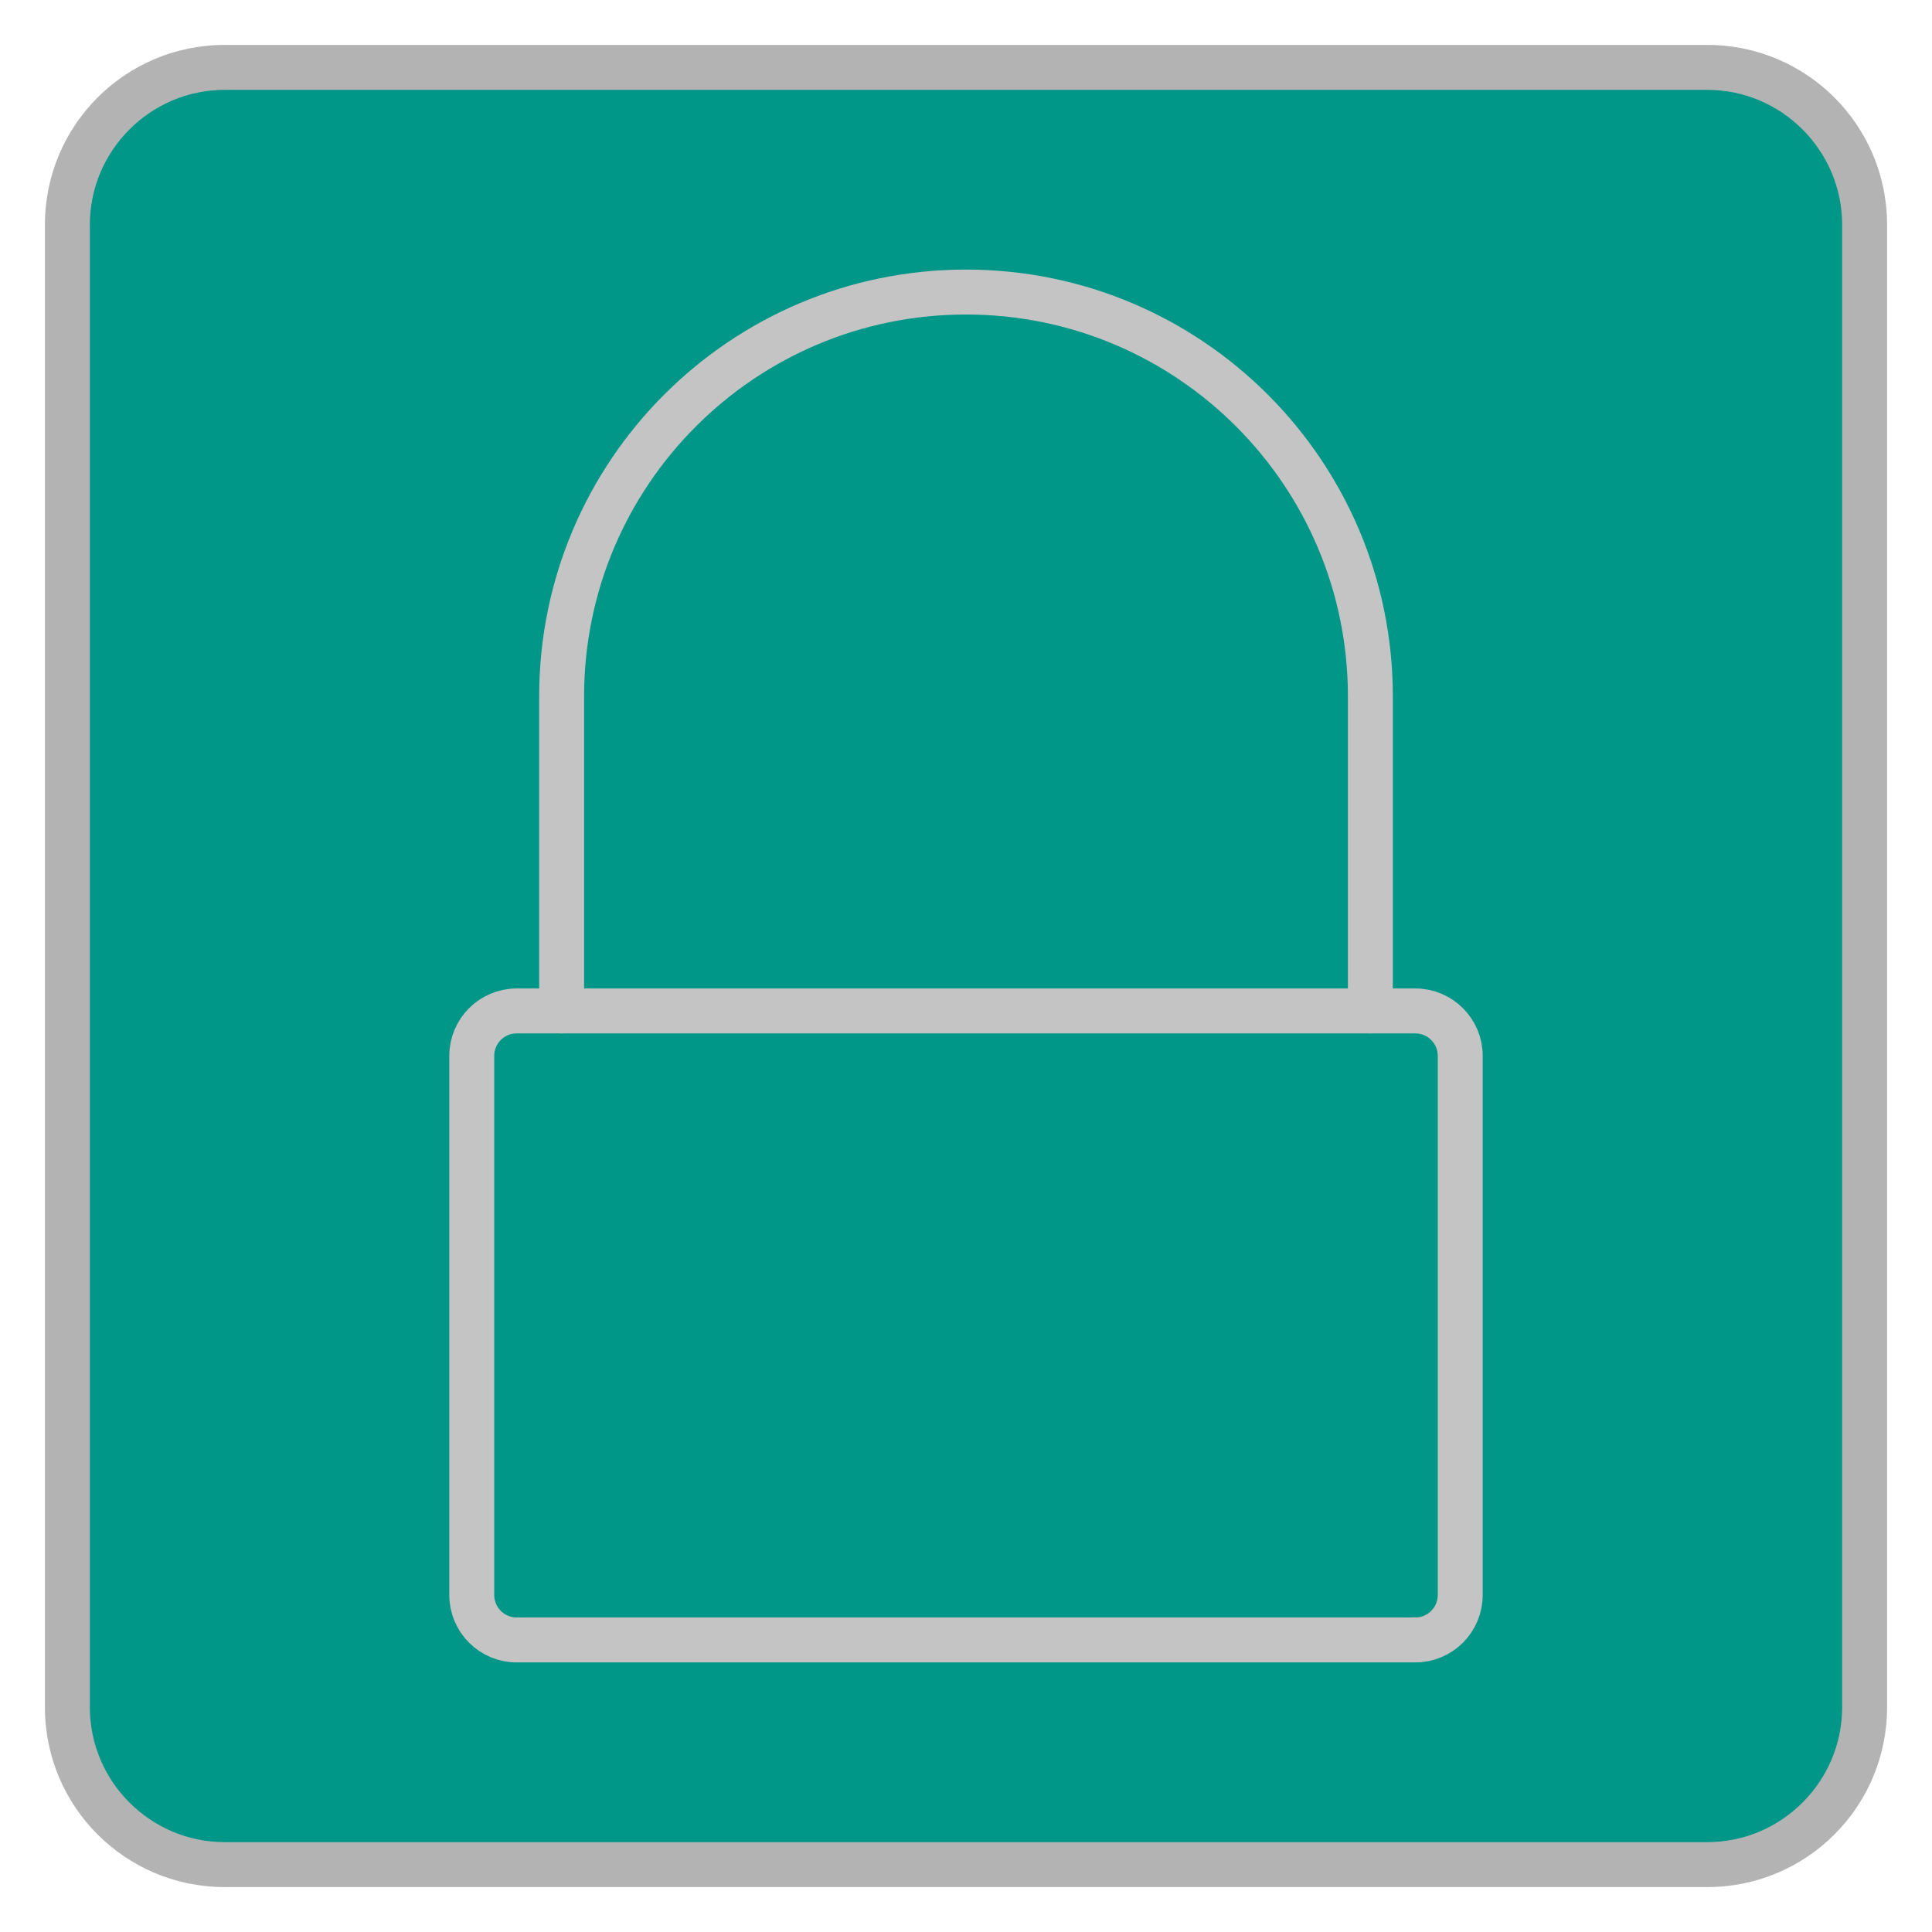
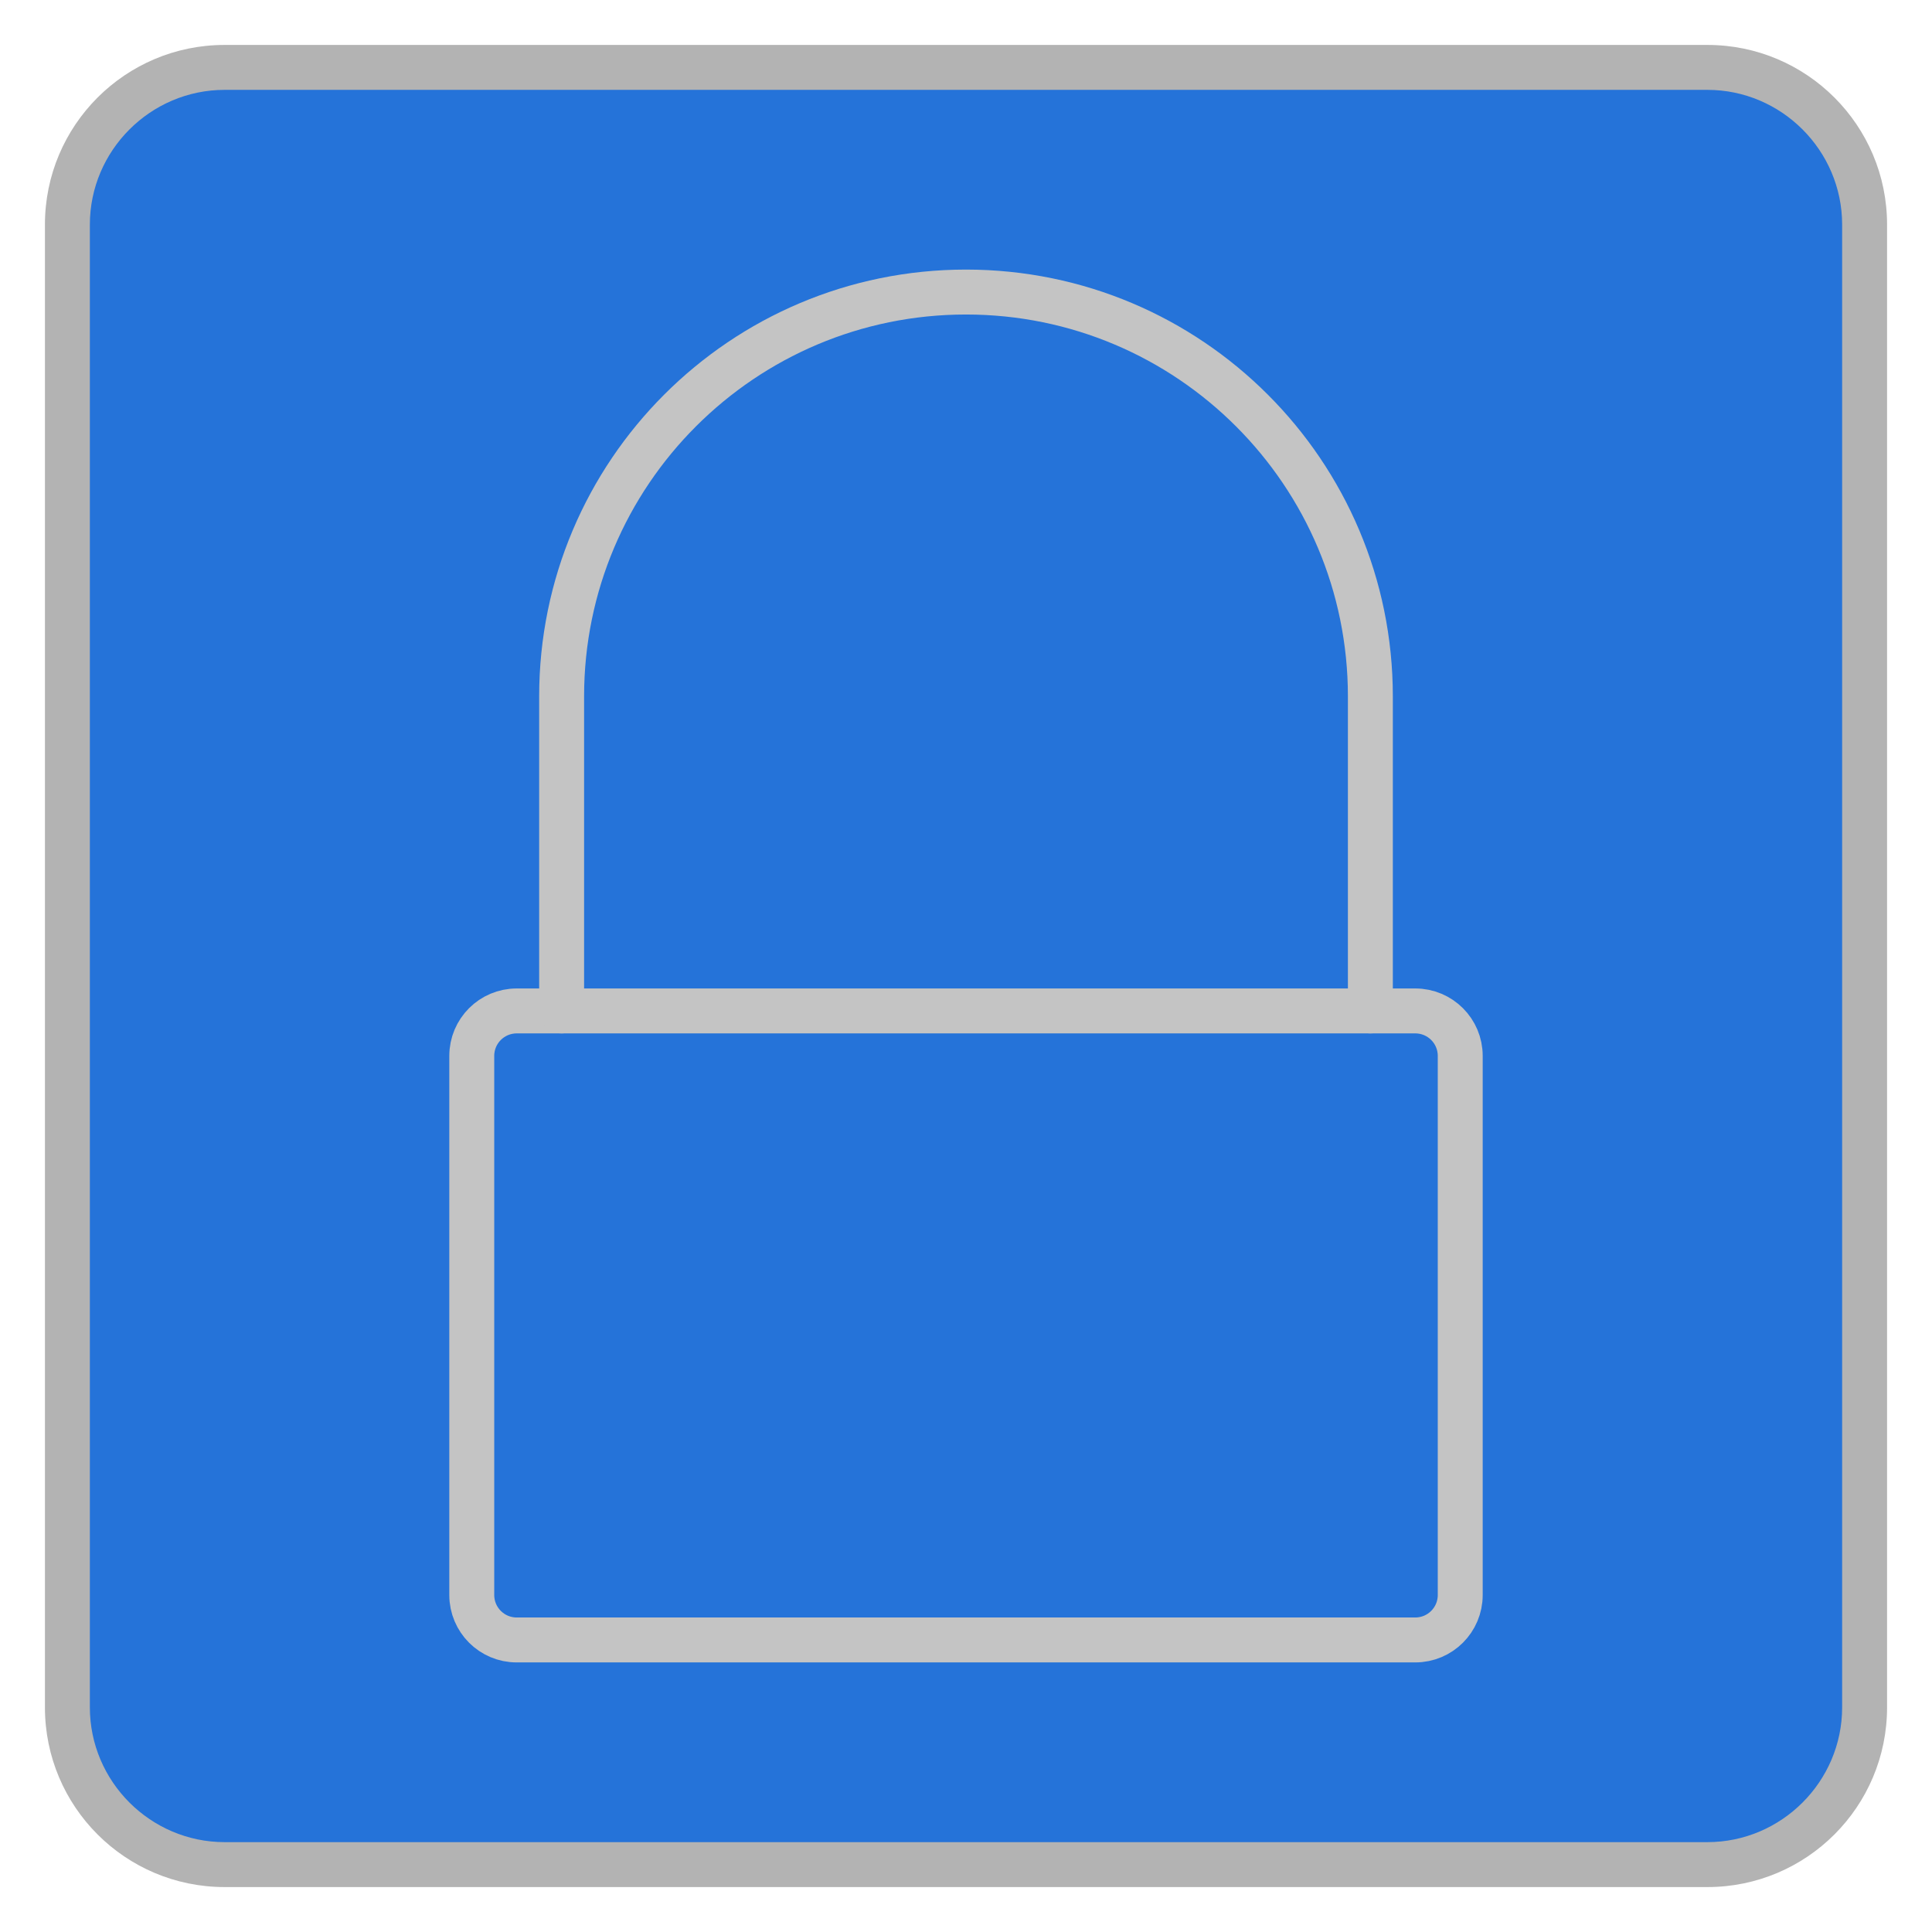
<svg xmlns="http://www.w3.org/2000/svg" id="a" width="43" height="43" viewBox="0 0 43 43">
-   <rect x="1.5" y="1.5" width="40" height="40" rx="3.5" ry="3.5" style="fill:#009688;" />
+   <rect x="1.5" y="1.5" width="40" height="40" rx="3.5" ry="3.5" style="fill:#2573D9;" />
  <path d="M38,2c1.65,0,3,1.35,3,3v33c0,1.65-1.35,3-3,3H5c-1.65,0-3-1.35-3-3V5c0-1.65,1.35-3,3-3h33M38,1H5C2.79,1,1,2.79,1,5v33c0,2.21,1.79,4,4,4h33c2.21,0,4-1.79,4-4V5c0-2.21-1.79-4-4-4h0Z" style="fill:#b3b3b3;" />
  <rect x="10.5" y="22.5" width="22" height="14" rx="1" ry="1" style="fill:none; stroke:#c4c4c4; stroke-linecap:round; stroke-linejoin:round;" />
  <path d="M30.5,22.5v-7c0-4.97-4.03-9-9-9s-9,4.03-9,9v7" style="fill:none; stroke:#c4c4c4; stroke-linecap:round; stroke-linejoin:round;" />
</svg>
